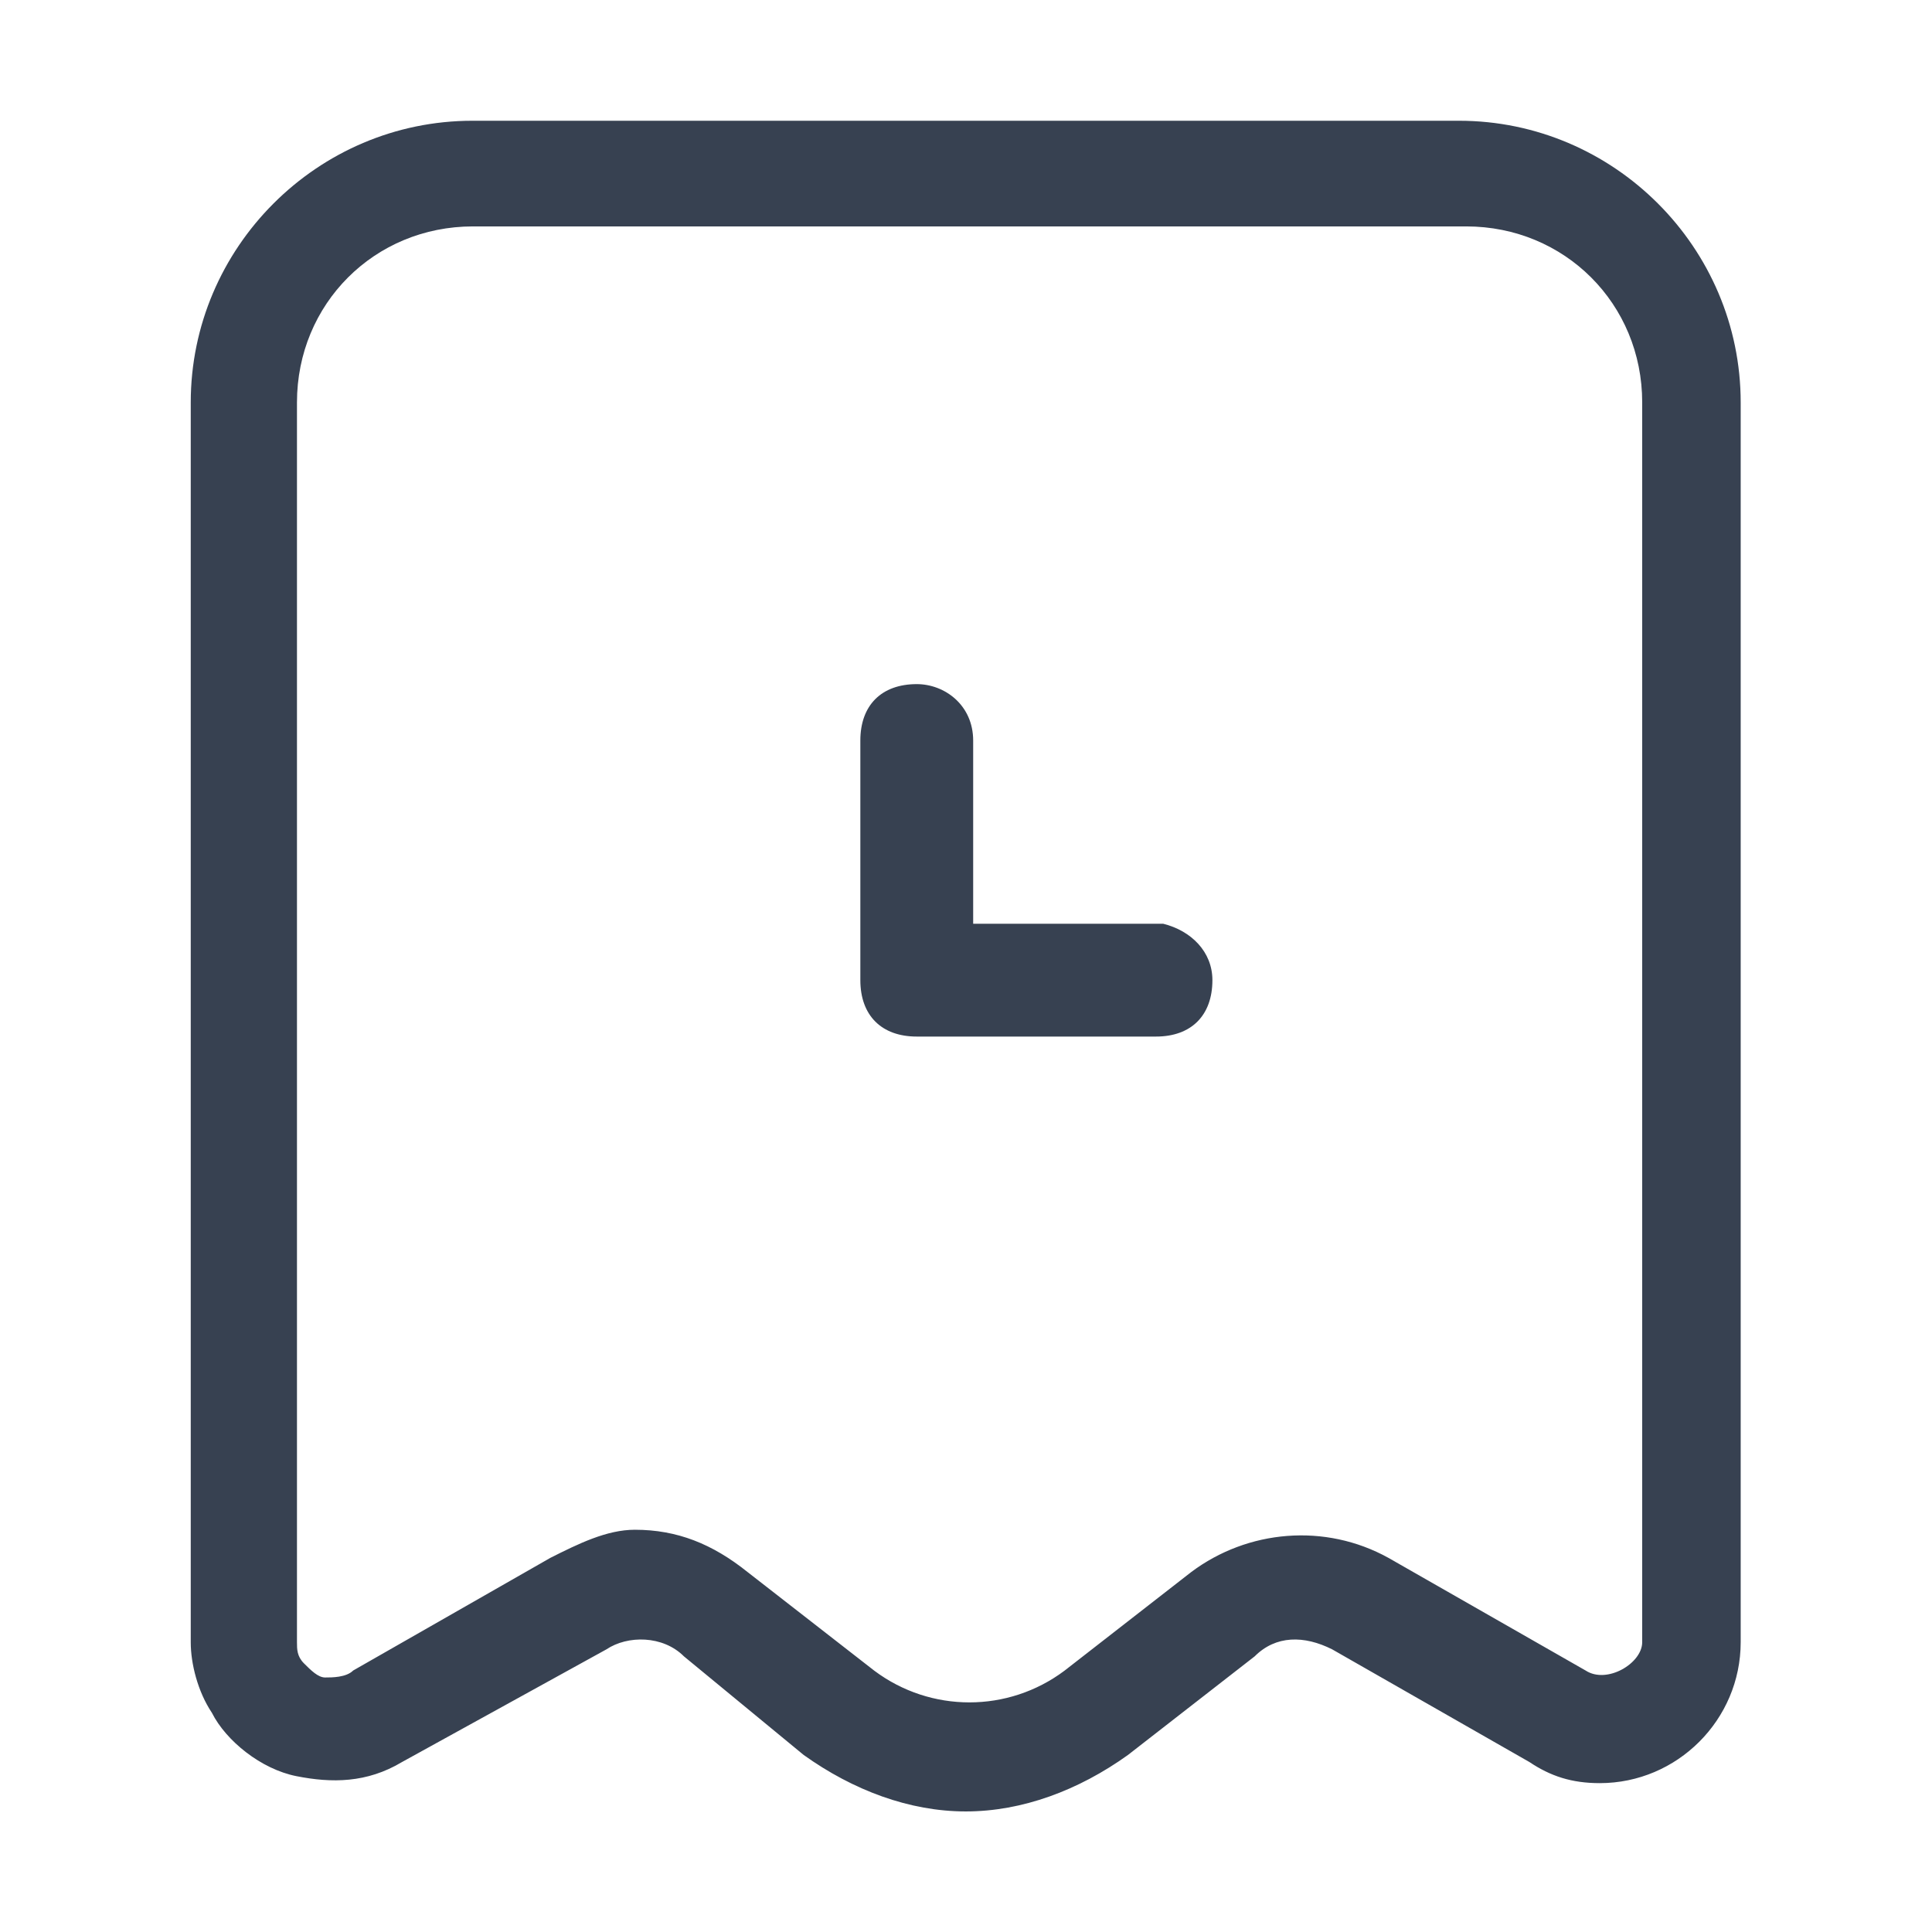
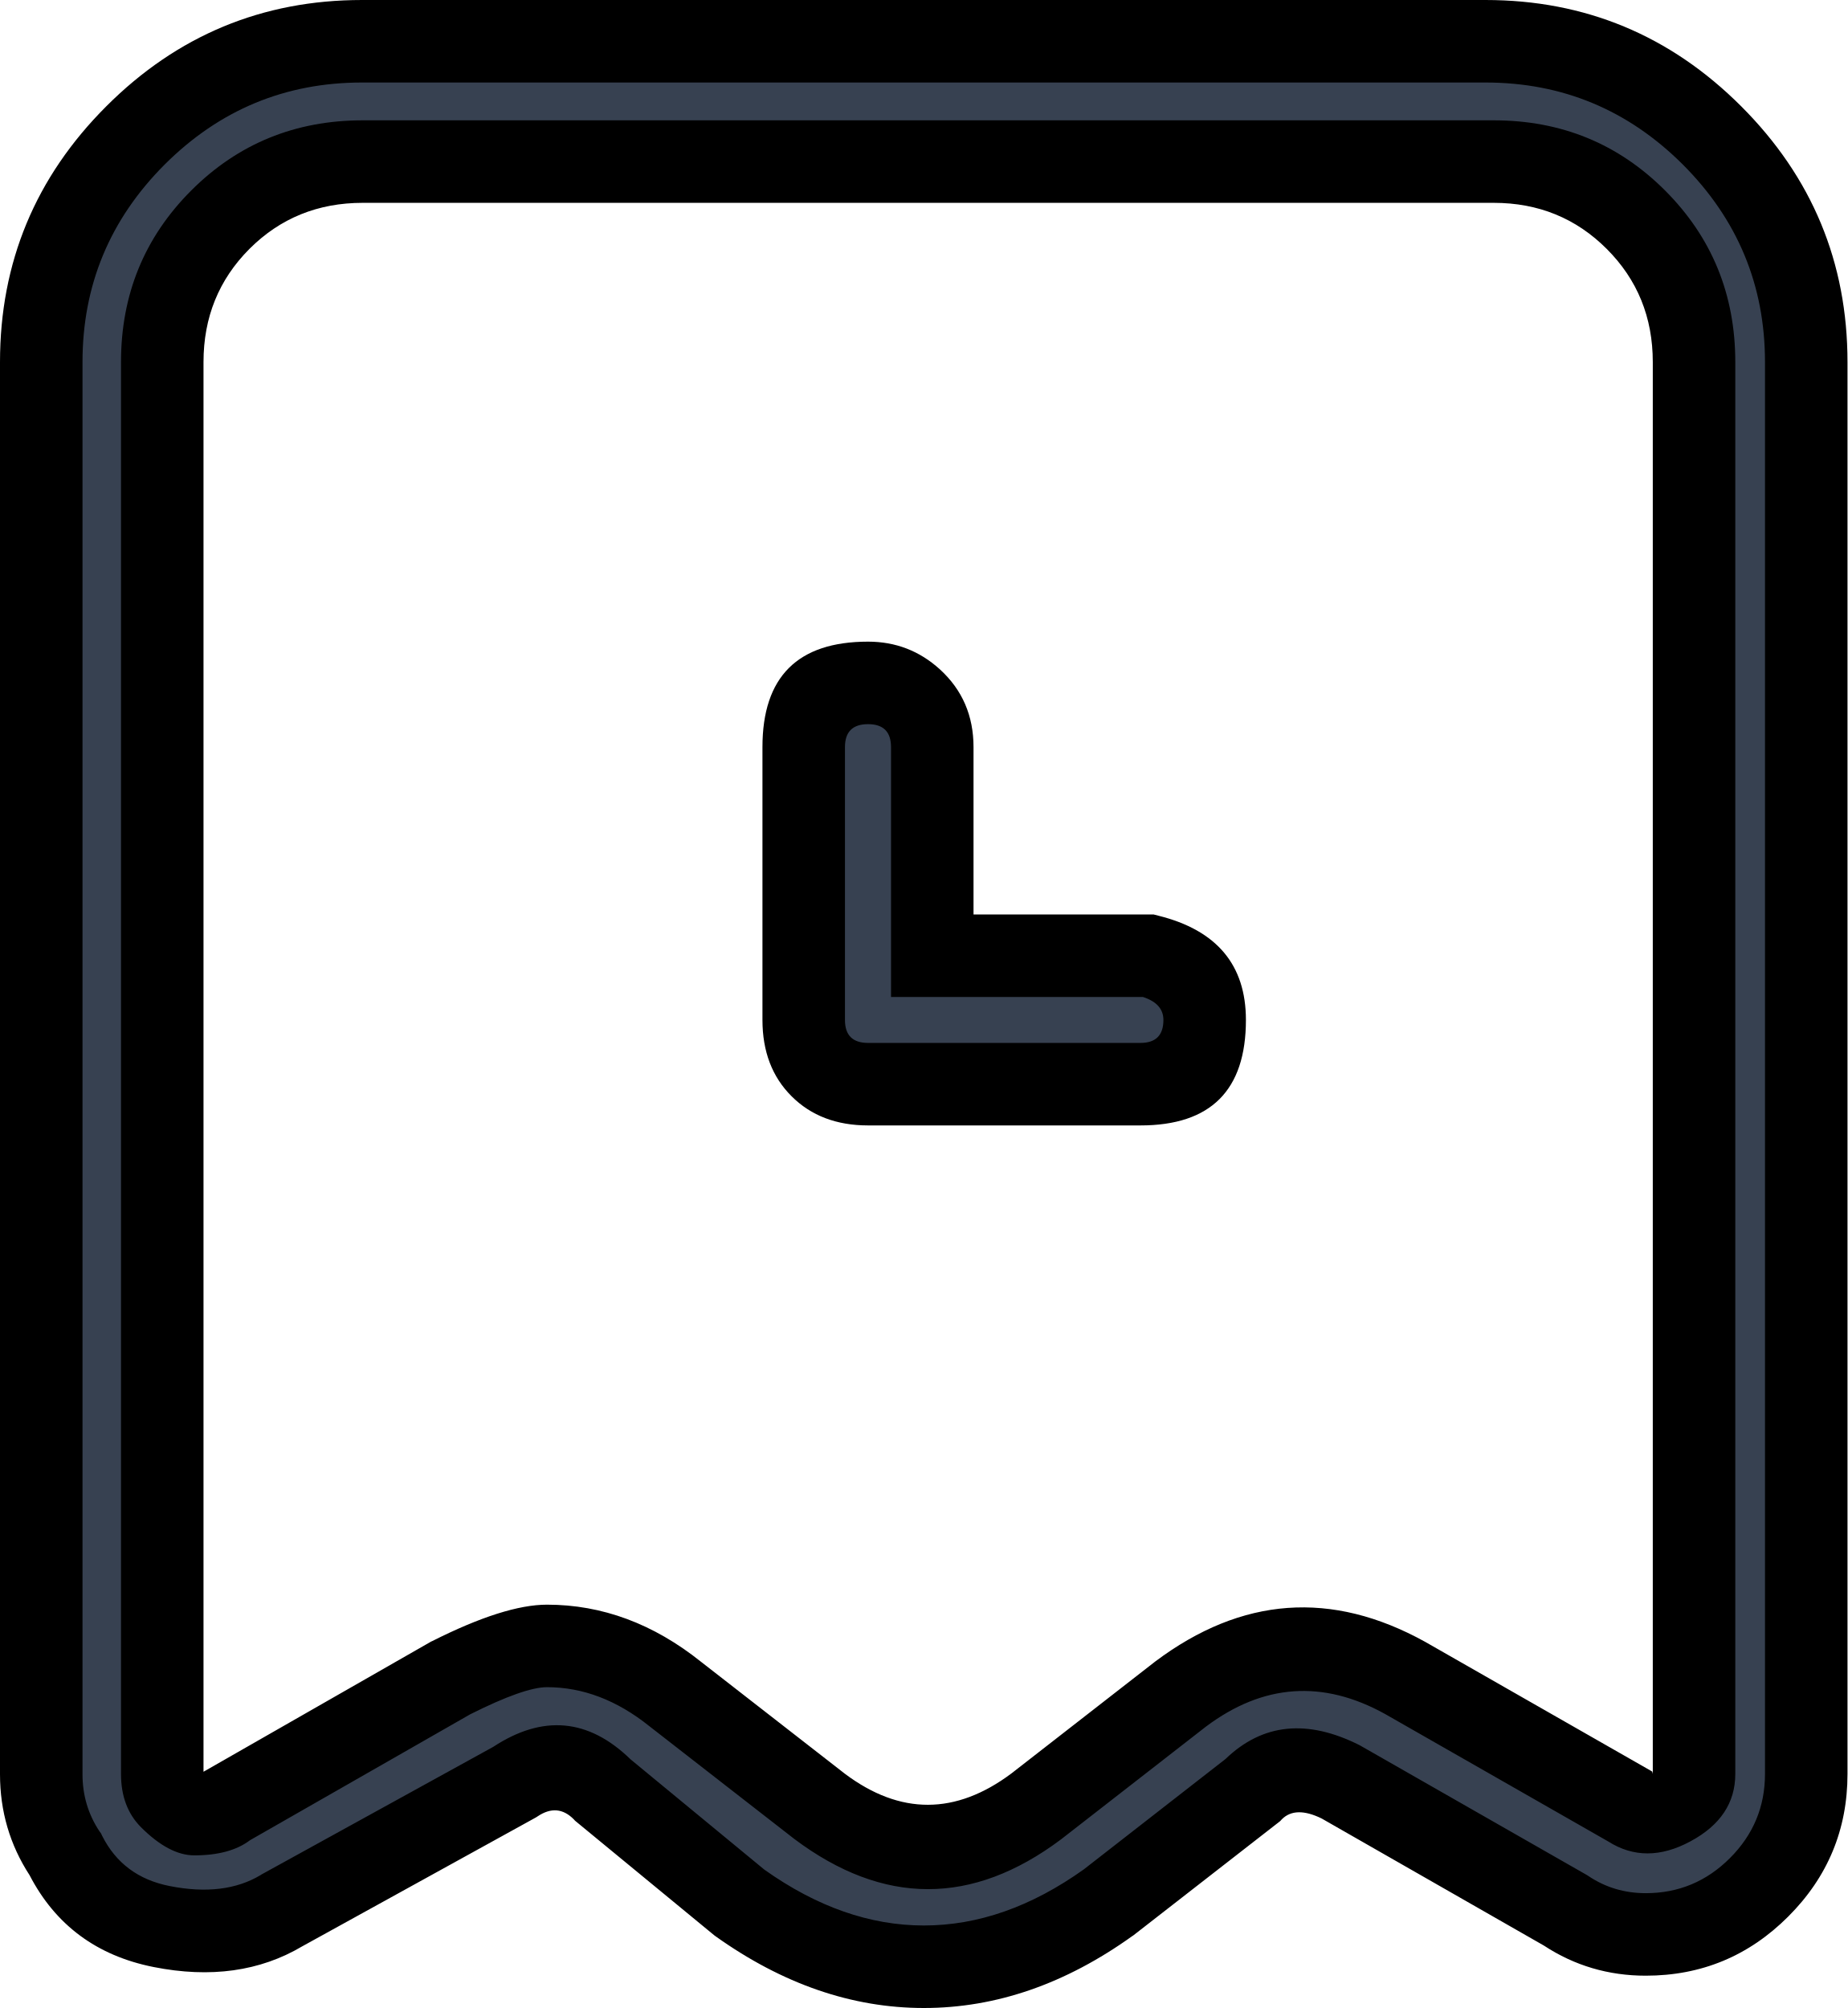
- <svg xmlns="http://www.w3.org/2000/svg" t="1720896357540" class="icon" viewBox="0 0 1024 1024" version="1.1" p-id="3426" width="16" height="16">
-   <path d="M773.3 64c82.1 0 149.3 67.2 149.3 149.3v657.1c0 41.1-33.6 74.7-74.7 74.7-14.9 0-26.1-3.7-37.3-11.2l-104.5-59.7c-14.9-7.5-29.9-7.5-41.1 3.7l-67.2 52.3c-26.1 18.7-56 29.9-85.9 29.9s-59.7-11.2-85.9-29.9l-63.5-52.3c-11.2-11.2-29.9-11.2-41.1-3.7l-108.3 59.7c-18.7 11.2-37.3 11.2-56 7.5s-37.3-18.7-44.8-33.6c-7.5-11.2-11.2-26.1-11.2-37.3V213.3c0-82.1 67.2-149.3 149.3-149.3h522.9z m97.1 806.4V213.3c0-52.3-41.1-93.3-93.3-93.3H250.7c-52.3 0-93.3 41.1-93.3 93.3v657.1c0 3.7 0 7.5 3.7 11.2s7.5 7.5 11.2 7.5 11.2 0 14.9-3.7l104.5-59.7c14.9-7.5 29.9-14.9 44.8-14.9 22.4 0 41.1 7.5 59.7 22.4l67.2 52.3c29.9 22.4 70.9 22.4 100.8 0l67.2-52.3c29.9-22.4 70.9-26.1 104.5-7.5l104.5 59.7c11.3 7.4 30-3.8 30-15zM616.5 489.6c14.9 3.7 26.1 14.9 26.1 29.9 0 18.7-11.2 29.9-29.9 29.9H485.9c-18.7 0-29.9-11.2-29.9-29.9v-127c0-18.7 11.2-29.9 29.9-29.9 14.9 0 29.9 11.2 29.9 29.9v97.1h100.7z" fill="#374151" p-id="3427" />
+ <svg xmlns="http://www.w3.org/2000/svg" fill="none" version="1.1" width="13.436" height="14.602" viewBox="0 0 13.436 14.602">
+   <g>
+     <path d="M10.803,0.3C12.086,0.3,13.136,1.35,13.136,2.633L13.136,12.9C13.136,13.542,12.611,14.067,11.969,14.067C11.736,14.067,11.561,14.009,11.386,13.892L9.753,12.959C9.52,12.842,9.286,12.842,9.111,13.017L8.061,13.834C7.653,14.127,7.186,14.302,6.719,14.302C6.252,14.302,5.786,14.127,5.377,13.834L4.384,13.017C4.209,12.842,3.917,12.842,3.742,12.959L2.05,13.892C1.758,14.067,1.467,14.067,1.175,14.009C0.883,13.952,0.592,13.717,0.475,13.484C0.358,13.309,0.3,13.077,0.3,12.902L0.3,2.633C0.3,1.35,1.35,0.3,2.633,0.3L10.803,0.3ZM12.32,12.9L12.32,2.633C12.32,1.816,11.678,1.175,10.863,1.175L2.638,1.175C1.82,1.175,1.18,1.817,1.18,2.633L1.18,12.9C1.18,12.958,1.18,13.017,1.238,13.075C1.295,13.133,1.355,13.192,1.413,13.192C1.47,13.192,1.588,13.192,1.645,13.134L3.278,12.202C3.511,12.084,3.745,11.969,3.978,11.969C4.328,11.969,4.62,12.086,4.911,12.319L5.961,13.136C6.428,13.486,7.069,13.486,7.536,13.136L8.586,12.319C9.053,11.969,9.694,11.911,10.219,12.202L11.852,13.134C12.028,13.25,12.32,13.075,12.32,12.9ZM8.353,6.95C8.586,7.008,8.761,7.183,8.761,7.417C8.761,7.709,8.586,7.884,8.294,7.884L6.313,7.884C6.02,7.884,5.845,7.709,5.845,7.417L5.845,5.433C5.845,5.141,6.02,4.966,6.313,4.966C6.545,4.966,6.78,5.141,6.78,5.433L6.78,6.95L8.353,6.95Z" fill="#374151" fill-opacity="1" />
+     <path d="M10.803,1.1920928966180355e-8L2.633,1.1920928966180355e-8Q1.546,1.1920928966180355e-8,0.773,0.773Q1.1920928966180355e-8,1.546,1.1920928966180355e-8,2.633L1.1920928966180355e-8,12.902Q1.1920928966180355e-8,13.305,0.215,13.636Q0.498,14.181,1.117,14.304Q1.737,14.427,2.199,14.153L3.898,13.216L3.909,13.209Q4.054,13.111,4.172,13.229L4.182,13.24L5.194,14.073L5.202,14.079Q5.935,14.602,6.719,14.602Q7.505,14.602,8.236,14.078L8.241,14.075L9.31,13.243L9.323,13.229Q9.422,13.131,9.612,13.224L11.228,14.148Q11.562,14.367,11.969,14.367Q12.575,14.367,13.005,13.937Q13.436,13.506,13.436,12.9L13.436,2.633Q13.436,1.546,12.663,0.773Q11.89,1.1920928966180355e-8,10.803,1.1920928966180355e-8ZM1.197,1.197Q1.795,0.6,2.633,0.6L10.803,0.6Q11.641,0.6,12.239,1.197Q12.836,1.795,12.836,2.633L12.836,12.9Q12.836,13.257,12.581,13.512Q12.326,13.767,11.969,13.767Q11.738,13.767,11.553,13.643L11.544,13.637L9.895,12.695L9.888,12.691Q9.316,12.403,8.913,12.791L7.882,13.594Q7.31,14.002,6.719,14.002Q6.131,14.002,5.559,13.596L4.586,12.794Q4.128,12.348,3.587,12.703L1.9,13.632L1.896,13.635Q1.631,13.794,1.233,13.715Q0.893,13.648,0.743,13.35L0.735,13.333L0.724,13.318Q0.6,13.132,0.6,12.902L0.6,2.633Q0.6,1.795,1.197,1.197ZM11.696,13.391L10.073,12.464Q9.394,12.088,8.77,12.556L7.716,13.376Q6.748,14.101,5.777,13.373L4.723,12.553Q4.369,12.269,3.978,12.269Q3.813,12.269,3.42,12.466L1.818,13.382Q1.673,13.492,1.413,13.492Q1.23,13.492,1.025,13.287Q0.88,13.141,0.88,12.9L0.88,2.633Q0.88,1.897,1.39,1.386Q1.901,0.875,2.638,0.875L10.863,0.875Q11.599,0.875,12.109,1.385Q12.62,1.896,12.62,2.633L12.62,12.9Q12.62,13.215,12.294,13.39Q11.97,13.565,11.696,13.391ZM12.02,12.9L12.016,12.883L12.008,12.878L10.364,11.939Q9.345,11.375,8.402,12.082L7.356,12.896Q6.748,13.351,6.145,12.899L5.099,12.085Q4.579,11.669,3.978,11.669Q3.669,11.669,3.143,11.934L3.136,11.937L1.48,12.884L1.48,2.633Q1.48,2.145,1.814,1.81Q2.149,1.475,2.638,1.475L10.863,1.475Q11.35,1.475,11.685,1.81Q12.02,2.145,12.02,2.633L12.02,12.9ZM7.08,6.65L8.39,6.65L8.425,6.659Q9.061,6.817,9.061,7.417Q9.061,8.184,8.294,8.184L6.313,8.184Q5.969,8.184,5.757,7.972Q5.545,7.761,5.545,7.417L5.545,5.433Q5.545,4.666,6.313,4.666Q6.614,4.666,6.836,4.868Q7.08,5.091,7.08,5.433L7.08,6.65ZM6.48,5.433L6.48,7.25L8.312,7.25Q8.461,7.298,8.461,7.417Q8.461,7.584,8.294,7.584L6.313,7.584Q6.145,7.584,6.145,7.417L6.145,5.433Q6.145,5.266,6.313,5.266Q6.48,5.266,6.48,5.433Z" fill-rule="evenodd" fill="#000000" fill-opacity="1" />
+   </g>
</svg>
